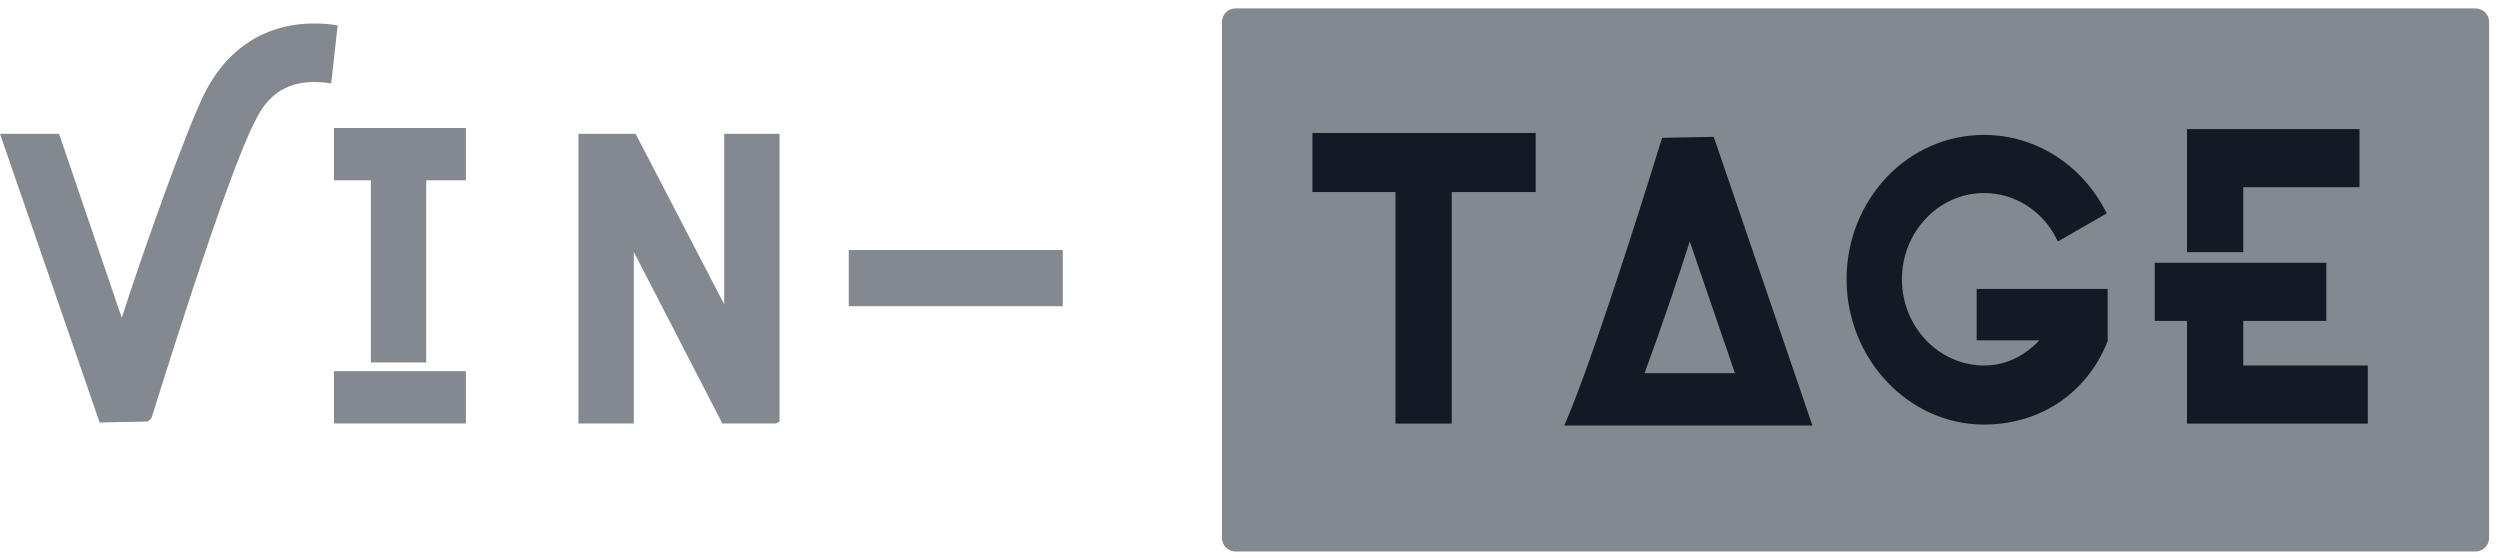
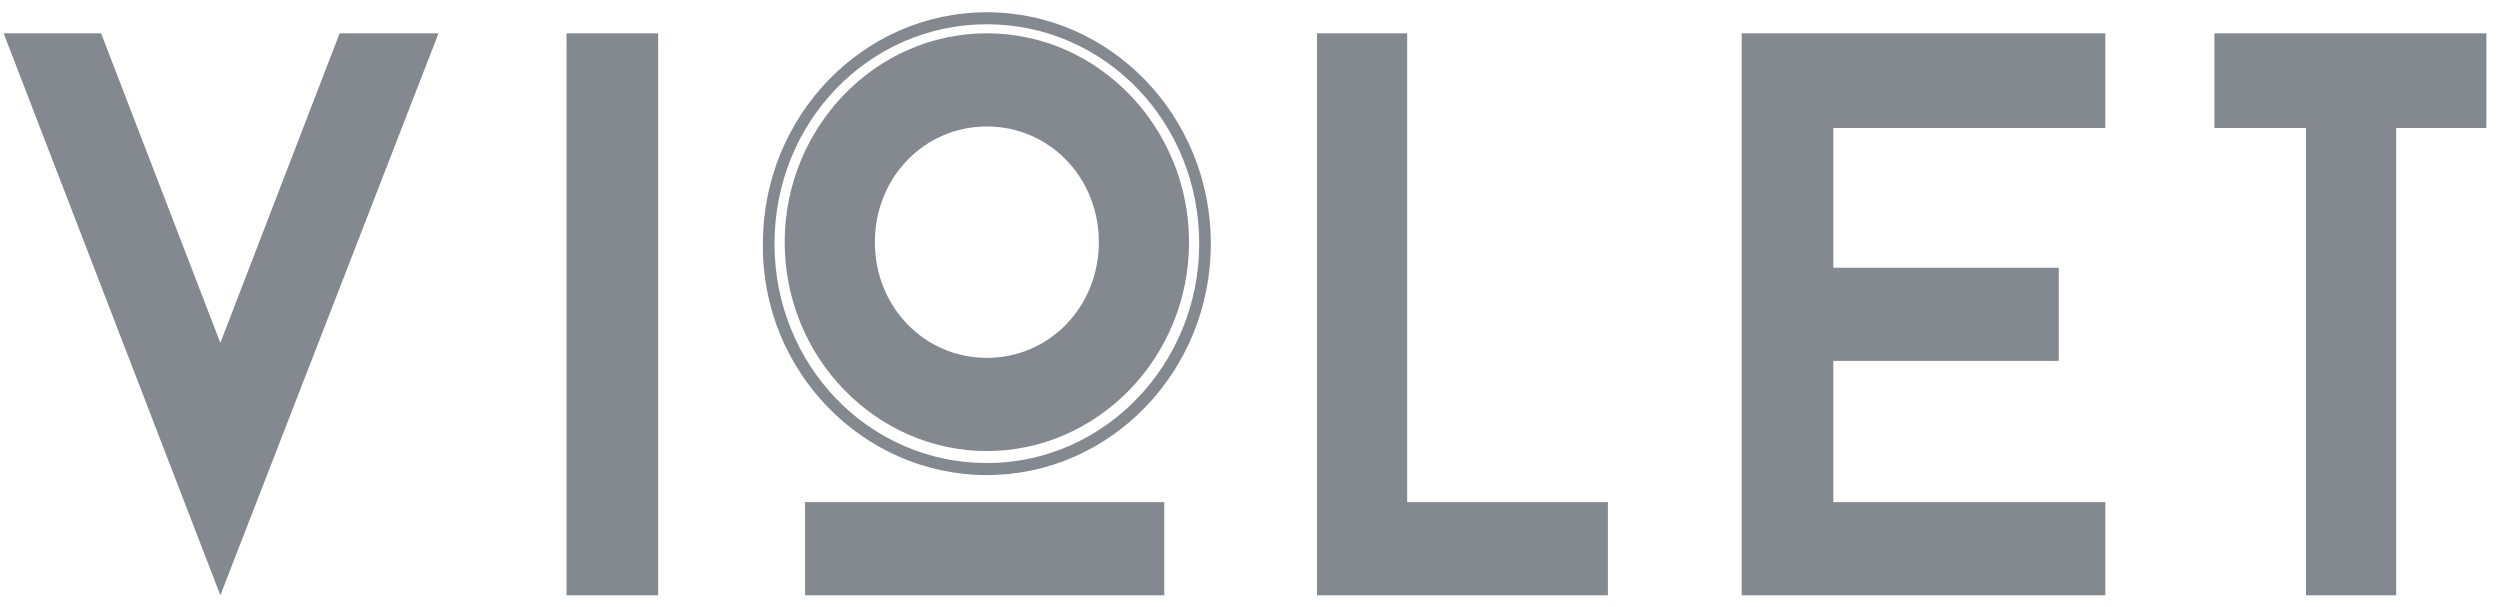
- <svg xmlns="http://www.w3.org/2000/svg" width="184" height="41" viewBox="0 0 184 41" fill="none">
-   <rect x="89.934" y="0.619" width="93.265" height="39.971" rx="1" fill="#83898F" />
-   <path d="M0 9.848H4.346L8.963 23.395C10.389 18.903 13.851 9.135 15.141 6.71C17.11 2.931 20.573 1.22 24.851 1.862L24.376 6.14C21.728 5.712 19.894 6.568 18.808 8.85C16.635 12.914 11.203 30.668 11.135 30.811L10.864 31.025L7.333 31.096L0 9.848Z" fill="#83898F" />
-   <path d="M27.295 13.27H24.579V9.42H34.289V13.27H31.369V26.675H27.295V13.27ZM24.579 27.317H34.289V31.167H24.579V27.317Z" fill="#83898F" />
-   <path d="M42.574 9.847H46.783L53.302 22.397V9.847H57.376V31.025L57.104 31.167H53.166L46.648 18.547V31.167H42.574V9.847Z" fill="#83898F" />
-   <path d="M165.105 26.898V23.618H171.216V19.34H158.587V23.618H160.963V31.177H174.271V26.898H165.105Z" fill="#121B25" />
-   <path d="M165.105 13.78H173.66V9.501H160.963V18.557H165.105V13.78Z" fill="#121B25" />
-   <path d="M102.774 14.135H96.596V9.786H113.027V14.135H106.848V31.177H102.706V14.135H102.774Z" fill="#121B25" />
-   <path d="M78.221 18.403H62.468V22.539H78.221V18.403Z" fill="#83898F" />
-   <path d="M145.482 21.195V25.046H150.099C149.012 26.187 147.654 26.9 146.025 26.9C142.698 26.9 139.982 24.047 139.982 20.554C139.982 17.06 142.698 14.208 146.025 14.208C148.333 14.208 150.438 15.562 151.457 17.773L155.055 15.705C153.29 12.14 149.827 9.929 146.025 9.929C140.389 9.929 135.908 14.707 135.908 20.554C135.908 26.401 140.457 31.249 146.025 31.249C149.895 31.249 153.494 29.181 155.123 25.117V21.267H145.482V21.195Z" fill="#121B25" />
-   <path d="M126.131 10.071L122.329 10.143C122.329 10.143 117.508 25.901 115.132 31.32H117.508H119.613H129.051H130.341H131.767H133.396L126.131 10.071ZM121.039 27.469C122.329 23.976 123.619 20.125 124.366 17.772L127.693 27.469H121.039Z" fill="#121B25" />
+ <svg xmlns="http://www.w3.org/2000/svg" width="136" height="33" viewBox="0 0 136 33" fill="none">
+   <path d="M23.856 1.812H18.476L11.987 18.651L5.499 1.812H0.198L11.987 32.384L23.856 1.812Z" fill="#83898F" />
+   <path d="M35.804 1.812H30.819V32.384H35.804V1.812Z" fill="#83898F" />
+   <path d="M53.685 24.537C59.699 24.537 64.683 19.468 64.683 13.174C64.683 6.962 59.778 1.812 53.685 1.812C47.593 1.812 42.687 6.962 42.687 13.174C42.687 19.468 47.672 24.537 53.685 24.537ZM53.685 6.88C57.087 6.88 59.778 9.659 59.778 13.174C59.778 16.689 57.087 19.468 53.685 19.468C50.283 19.468 47.593 16.689 47.593 13.174C47.593 9.659 50.283 6.88 53.685 6.88Z" fill="#83898F" />
+   <path d="M63.337 27.316H43.794V32.384H63.337V27.316Z" fill="#83898F" />
+   <path d="M87.47 27.316H76.551V1.812H71.645V32.384H87.47V27.316Z" fill="#83898F" />
+   <path d="M114.529 27.316H99.733V19.632H111.997V14.564H99.733V6.962H114.529V1.812H94.748V32.384H114.529V27.316Z" fill="#83898F" />
+   <path d="M125.447 32.384H130.353V6.962H135.258V1.812H120.463V6.962H125.447V32.384Z" fill="#83898F" />
+   <path d="M53.685 25.844C60.41 25.844 65.87 20.204 65.87 13.256C65.87 6.308 60.41 0.667 53.685 0.667C46.959 0.667 41.5 6.308 41.5 13.256C41.421 20.204 46.959 25.844 53.685 25.844ZM53.685 1.321C60.094 1.321 65.237 6.635 65.237 13.256C65.237 19.795 60.094 25.19 53.685 25.19C47.276 25.19 42.133 19.877 42.133 13.256C42.133 6.635 47.276 1.321 53.685 1.321Z" fill="#83898F" />
</svg>
